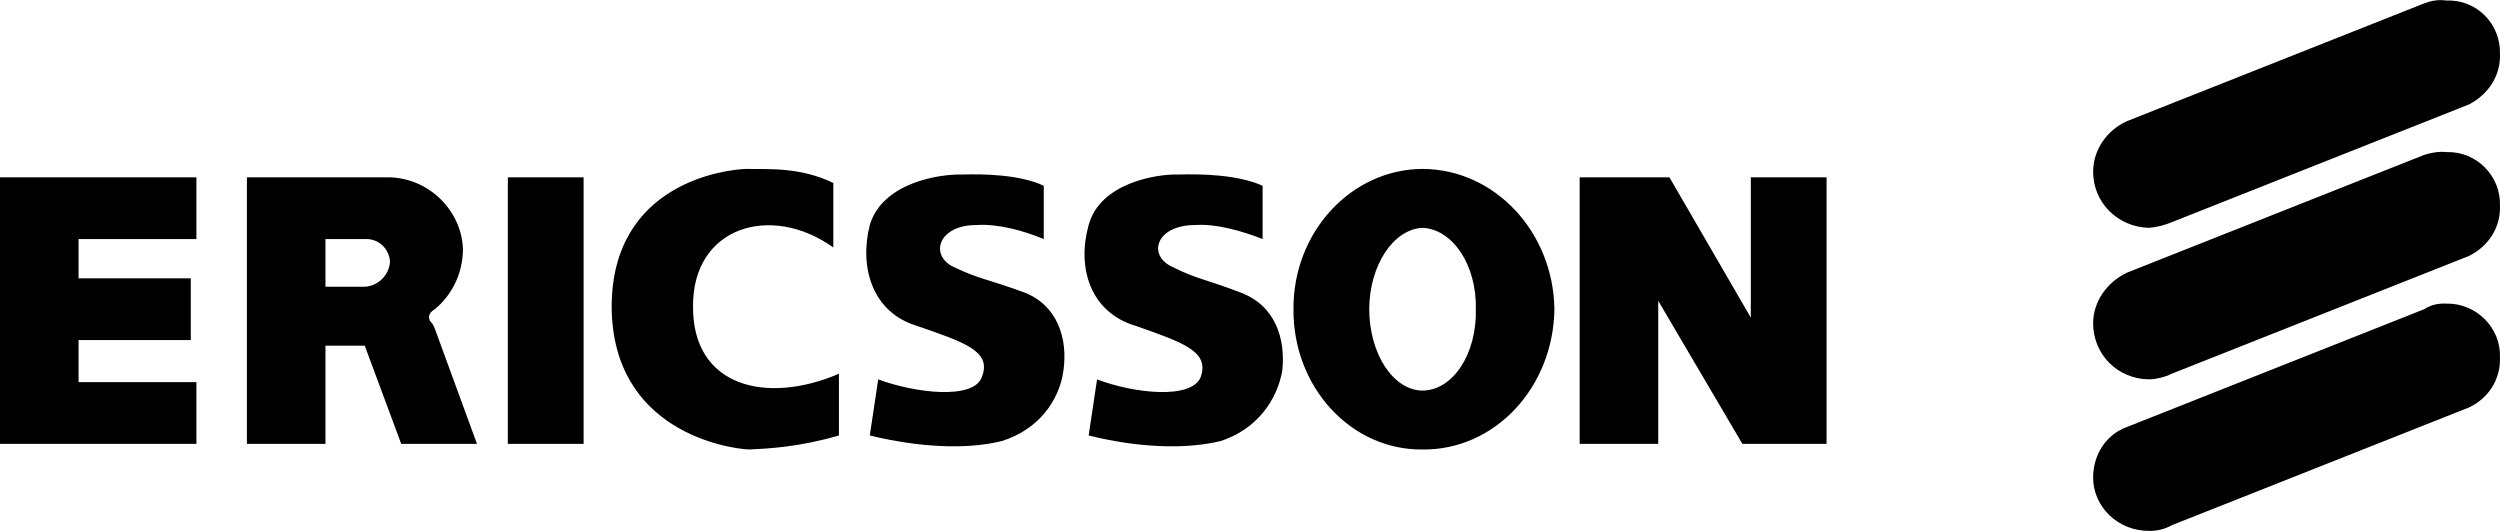
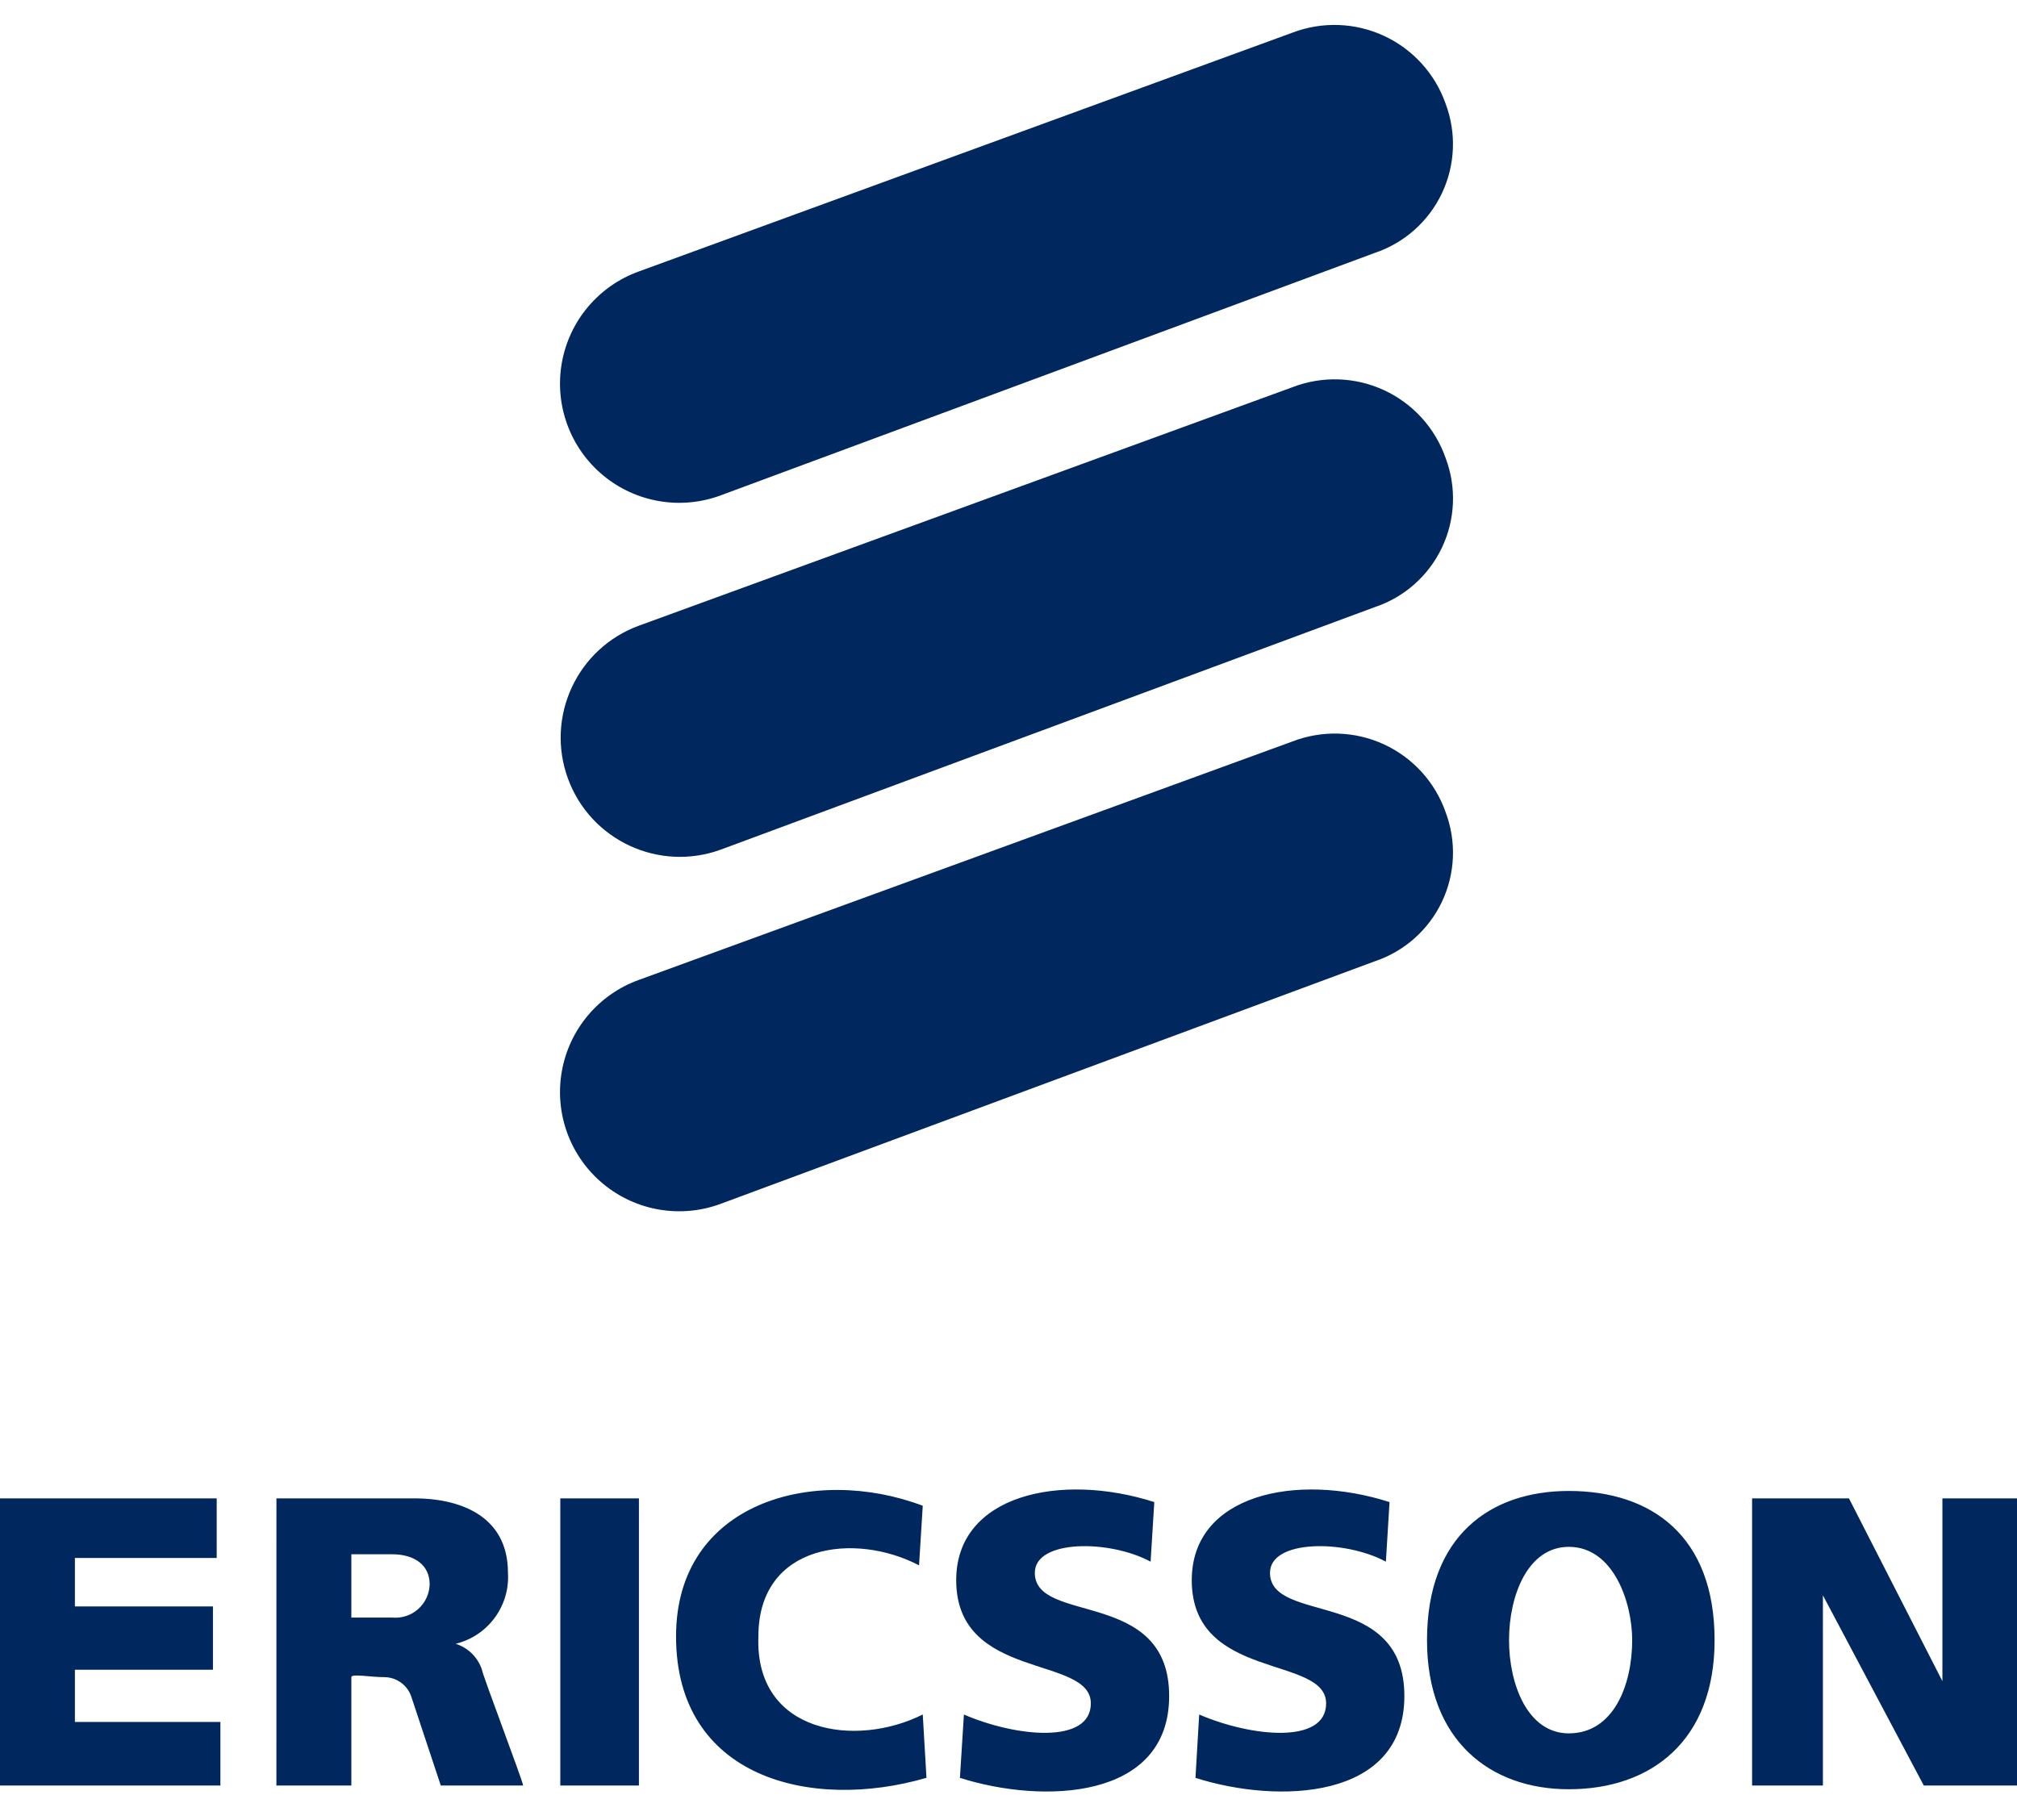
- <svg xmlns="http://www.w3.org/2000/svg" width="2500" height="531" viewBox="0 0 213.843 45.402">
-   <path d="M211.2 21.88c1.636-.813 2.713-2.416 2.64-4.32.073-2.537-2.024-4.634-4.56-4.56-.724-.074-1.364.068-1.92.24l-25.44 10.08c-1.696.81-2.876 2.475-2.88 4.32.004 2.682 2.102 4.78 4.8 4.8a4.763 4.763 0 0 0 1.92-.48l25.44-10.08zM0 15.16v22.8h16.8v-5.28H6.72v-3.6h9.6V23.8h-9.6v-3.36H16.8v-5.28zM43.44 15.16h6.48v22.8h-6.48zM37.2 26.44c1.455-1.233 2.347-2.974 2.4-5.04-.053-3.337-2.853-6.137-6.24-6.24H21.12v22.8h6.72V20.44h3.36c1.166-.072 2.086.817 2.16 1.92a2.304 2.304 0 0 1-2.16 2.16h-3.36v5.04h3.36l3.12 8.4h6.48l-3.6-9.84c-.063-.197-.156-.322-.24-.48-.291-.217-.49-.793.24-1.2zM135.12 15.16v22.8h6.72V25.72l7.2 12.24h7.2v-22.8h-6.48v12l-6.96-12zM121.68 19.48c2.588.111 4.646 3.198 4.56 6.96.086 3.853-1.972 6.939-4.56 6.96-2.489-.021-4.546-3.107-4.56-6.96.014-3.762 2.071-6.849 4.56-6.96v-5.04c-6.101.025-11.087 5.406-11.04 12-.047 6.684 4.939 12.066 11.04 12 6.2.066 11.187-5.316 11.28-12-.093-6.594-5.08-11.975-11.28-12v5.04zM52.32 26.2c.036 10.66 9.911 12.16 11.76 12.24 1.651-.08 4.276-.205 7.68-1.2v-5.28c-6.154 2.65-12.529 1.15-12.48-5.76-.049-6.84 6.701-8.84 12-5.04v-5.52c-2.924-1.405-5.674-1.155-7.44-1.2-1.734.045-11.484 1.17-11.52 11.76zM89.28 20.44v-4.56c-2.018-.957-5.175-1.02-6.96-.96-1.965-.06-6.839.69-7.92 4.32-.919 3.62.206 7.495 4.08 8.64 3.875 1.355 6.375 2.105 5.52 4.32-.645 2.035-5.77 1.41-8.88.24l-.72 4.8c4.08.995 8.205 1.245 11.28.48 3.175-.985 4.925-3.485 5.28-6 .395-2.735-.48-5.61-3.36-6.72-3.12-1.14-3.87-1.14-6-2.16-2.119-.98-1.369-3.605 1.92-3.6 1.835-.13 4.085.495 5.76 1.2zM211.2 8.92c1.636-.853 2.713-2.455 2.64-4.32.073-2.577-2.024-4.674-4.56-4.56-.724-.114-1.364.028-1.92.24l-25.44 10.08c-1.696.77-2.876 2.435-2.88 4.32.004 2.642 2.102 4.74 4.8 4.8a6.579 6.579 0 0 0 1.92-.48L211.2 8.92zM108 20.44v-4.56c-2.114-.957-5.27-1.02-7.2-.96-1.82-.06-6.695.69-7.68 4.32-1.015 3.62.11 7.495 4.08 8.64 3.78 1.355 6.28 2.105 5.52 4.32-.74 2.035-5.865 1.41-8.88.24l-.72 4.8c3.985.995 8.11 1.245 11.28.48 3.08-.985 4.83-3.485 5.28-6 .3-2.735-.575-5.61-3.6-6.72-2.975-1.14-3.725-1.14-5.76-2.16-2.215-.98-1.465-3.605 1.92-3.6 1.74-.13 3.99.495 5.76 1.2zM211.2 34.84c1.636-.773 2.713-2.376 2.64-4.32.073-2.497-2.024-4.594-4.56-4.56-.724-.034-1.364.107-1.92.48l-25.44 10.08c-1.696.61-2.876 2.274-2.88 4.32.004 2.482 2.102 4.579 4.8 4.56.662.019 1.392-.168 1.92-.48l25.44-10.08z" />
+ <svg xmlns="http://www.w3.org/2000/svg" height="2256" viewBox="0 -.538 64.056 57.265" width="2500">
+   <path d="m22.895 14.923a3.786 3.786 0 1 1 -2.604-7.11l20.753-7.583a3.744 3.744 0 0 1 4.866 2.256 3.645 3.645 0 0 1 -2.253 4.74zm0 11.252a3.786 3.786 0 1 1 -2.604-7.111l20.753-7.573a3.73 3.73 0 0 1 4.866 2.248 3.637 3.637 0 0 1 -2.253 4.737zm0 11.249a3.786 3.786 0 1 1 -2.604-7.11l20.753-7.572a3.73 3.73 0 0 1 4.866 2.246 3.639 3.639 0 0 1 -2.253 4.737zm-22.895 9.357h6.882v1.893h-4.503v1.54h4.384v2.01h-4.384v1.658h4.62v2.02h-6.999zm17.794 0h2.497v9.121h-2.497zm11.511.235-.118 1.893c-2.015-1.059-5.102-.706-5.102 2.256-.118 3.08 3.087 3.55 5.22 2.481l.118 2.011c-3.677 1.07-7.953 0-7.953-4.492 0-4.266 4.394-5.453 7.835-4.149zm7.353-.117-.117 1.893c-1.308-.707-3.677-.707-3.677.353 0 1.657 4.266.48 4.266 3.913 0 3.315-4.03 3.433-6.645 2.6l.127-2.012c1.652.716 4.031.952 4.031-.353 0-1.54-4.276-.706-4.276-3.913 0-2.717 3.323-3.433 6.291-2.481zm7.471 0-.116 1.893c-1.307-.707-3.68-.707-3.68.353 0 1.657 4.267.48 4.267 3.913 0 3.315-4.027 3.433-6.634 2.6l.118-2.012c1.661.716 4.031.952 4.031-.353 0-1.54-4.267-.706-4.267-3.913 0-2.717 3.312-3.433 6.28-2.481zm11.514-.118h3.076l2.968 5.806v-5.806h2.369v9.121h-2.96l-3.204-6.041v6.041h-2.249zm-7.719 4.502c0 1.422.6 2.962 1.898 2.962 1.426 0 2.013-1.54 2.013-2.962 0-1.187-.587-2.962-2.013-2.962-1.299 0-1.898 1.54-1.898 2.962zm1.898-4.737c2.617 0 4.63 1.422 4.63 4.737 0 3.197-2.013 4.737-4.63 4.737-2.49 0-4.503-1.54-4.503-4.737 0-3.315 2.014-4.737 4.503-4.737zm-41.043.235h4.394c1.298 0 2.959.47 2.959 2.364a2.182 2.182 0 0 1 -1.661 2.255 1.284 1.284 0 0 1 .835.824c0 .118 1.308 3.56 1.308 3.678h-2.615l-.944-2.844a.909.909 0 0 0 -.835-.598c-.472 0-1.062-.118-1.062 0v3.442h-2.38zm2.379 3.786h1.297a1.087 1.087 0 0 0 1.19-1.06c0-.598-.472-.95-1.19-.95h-1.297z" fill="#00285e" />
</svg>
